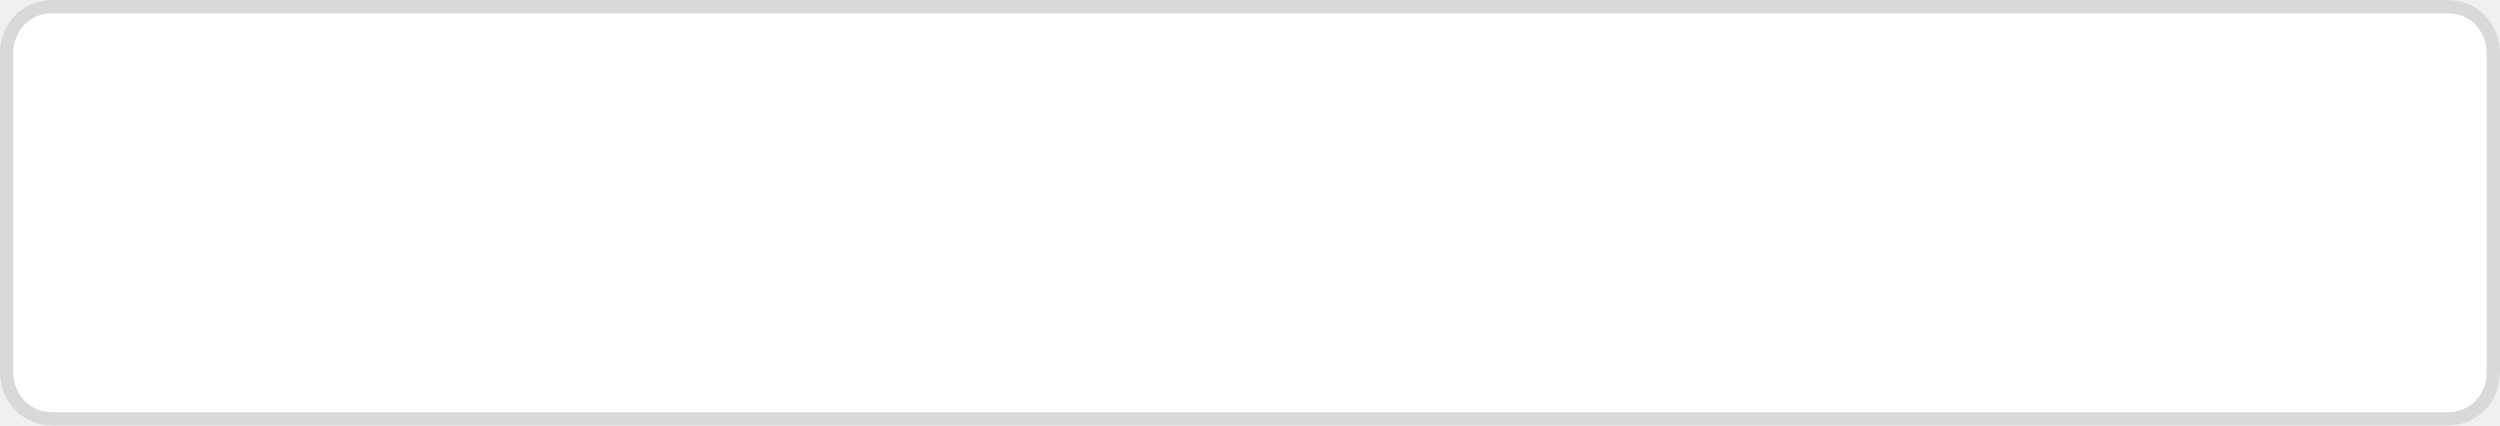
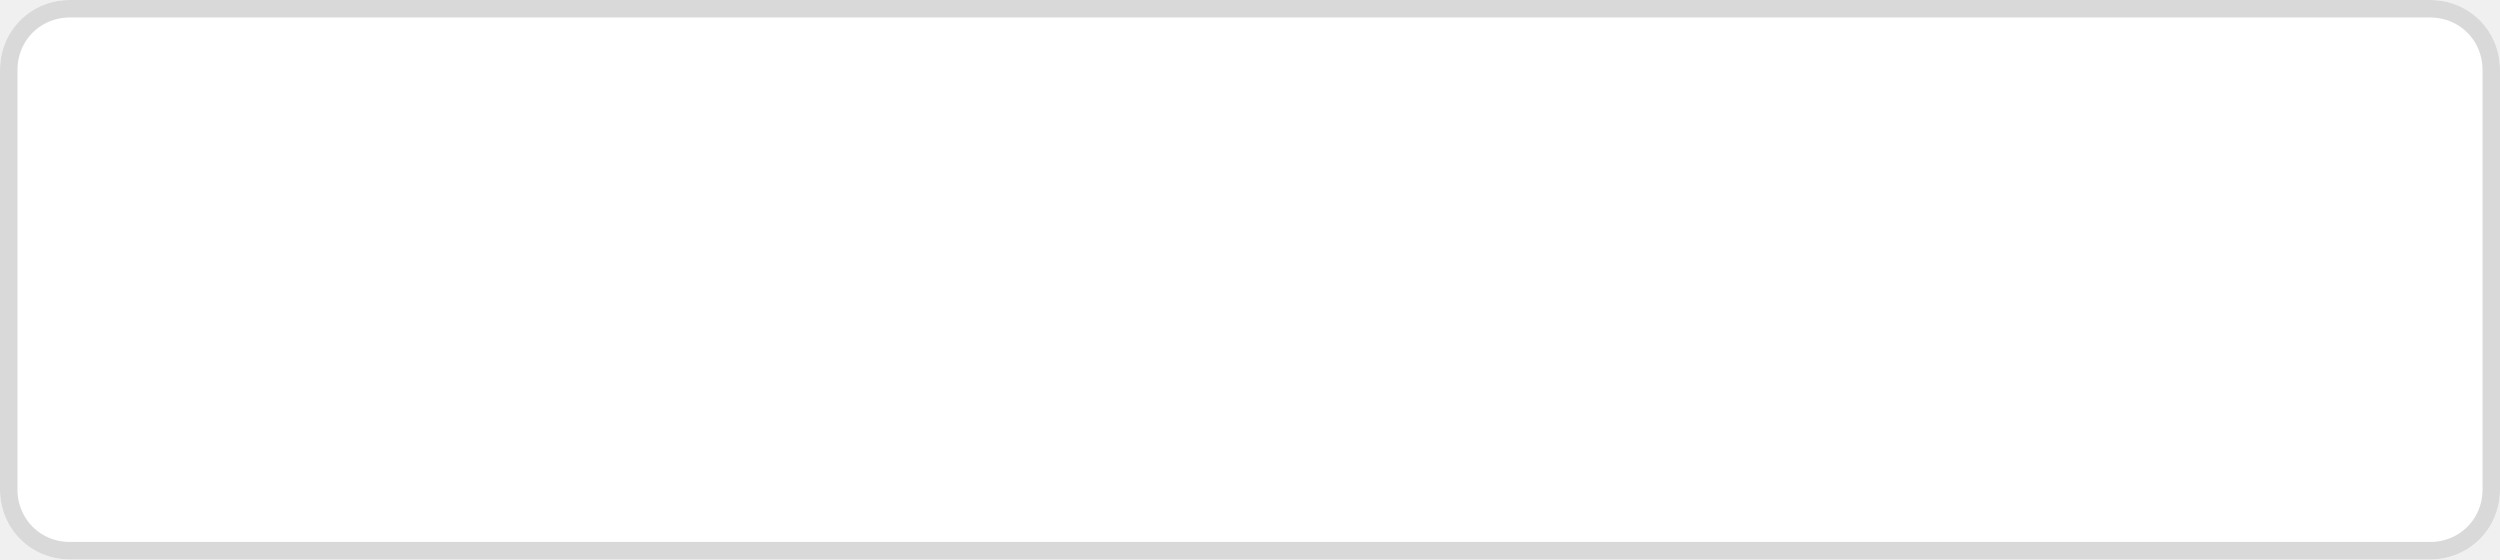
- <svg xmlns="http://www.w3.org/2000/svg" version="1.1" width="188px" height="32px">
+ <svg xmlns="http://www.w3.org/2000/svg" version="1.1" width="143px" height="32px">
  <defs>
-     <mask fill="white" id="clip35">
-       <path d="M 0 28  L 0 4  C 0 1.76  1.714 0  3.896 0  L 56.443 0  L 184.104 0  C 186.286 0  188 1.76  188 4  L 188 28  C 188 30.24  186.286 32  184.104 32  L 3.896 32  C 1.714 32  0 30.24  0 28  Z " fill-rule="evenodd" />
+     <mask fill="white" id="clip270">
+       <path d="M 0 28  L 0 4  C 0 1.76  1.76 0  4 0  L 63.167 0  L 139 0  C 141.24 0  143 1.76  143 4  L 143 28  C 143 30.24  141.24 32  139 32  L 4 32  C 1.76 32  0 30.24  0 28  Z " fill-rule="evenodd" />
    </mask>
  </defs>
-   <g transform="matrix(1 0 0 1 -761 -1188 )">
-     <path d="M 0 28  L 0 4  C 0 1.76  1.714 0  3.896 0  L 56.443 0  L 184.104 0  C 186.286 0  188 1.76  188 4  L 188 28  C 188 30.24  186.286 32  184.104 32  L 3.896 32  C 1.714 32  0 30.24  0 28  Z " fill-rule="nonzero" fill="#ffffff" stroke="none" transform="matrix(1 0 0 1 761 1188 )" />
-     <path d="M 0 28  L 0 4  C 0 1.76  1.714 0  3.896 0  L 56.443 0  L 184.104 0  C 186.286 0  188 1.76  188 4  L 188 28  C 188 30.24  186.286 32  184.104 32  L 3.896 32  C 1.714 32  0 30.24  0 28  Z " stroke-width="2" stroke="#d9d9d9" fill="none" transform="matrix(1 0 0 1 761 1188 )" mask="url(#clip35)" />
+   <g transform="matrix(1 0 0 1 -814 -306 )">
+     <path d="M 0 28  L 0 4  C 0 1.76  1.76 0  4 0  L 63.167 0  L 139 0  C 141.24 0  143 1.76  143 4  L 143 28  C 143 30.24  141.24 32  139 32  L 4 32  C 1.76 32  0 30.24  0 28  Z " fill-rule="nonzero" fill="#ffffff" stroke="none" transform="matrix(1 0 0 1 814 306 )" />
+     <path d="M 0 28  L 0 4  C 0 1.76  1.76 0  4 0  L 63.167 0  L 139 0  C 141.24 0  143 1.76  143 4  L 143 28  C 143 30.24  141.24 32  139 32  L 4 32  C 1.76 32  0 30.24  0 28  Z " stroke-width="2" stroke="#d9d9d9" fill="none" transform="matrix(1 0 0 1 814 306 )" mask="url(#clip270)" />
  </g>
</svg>
